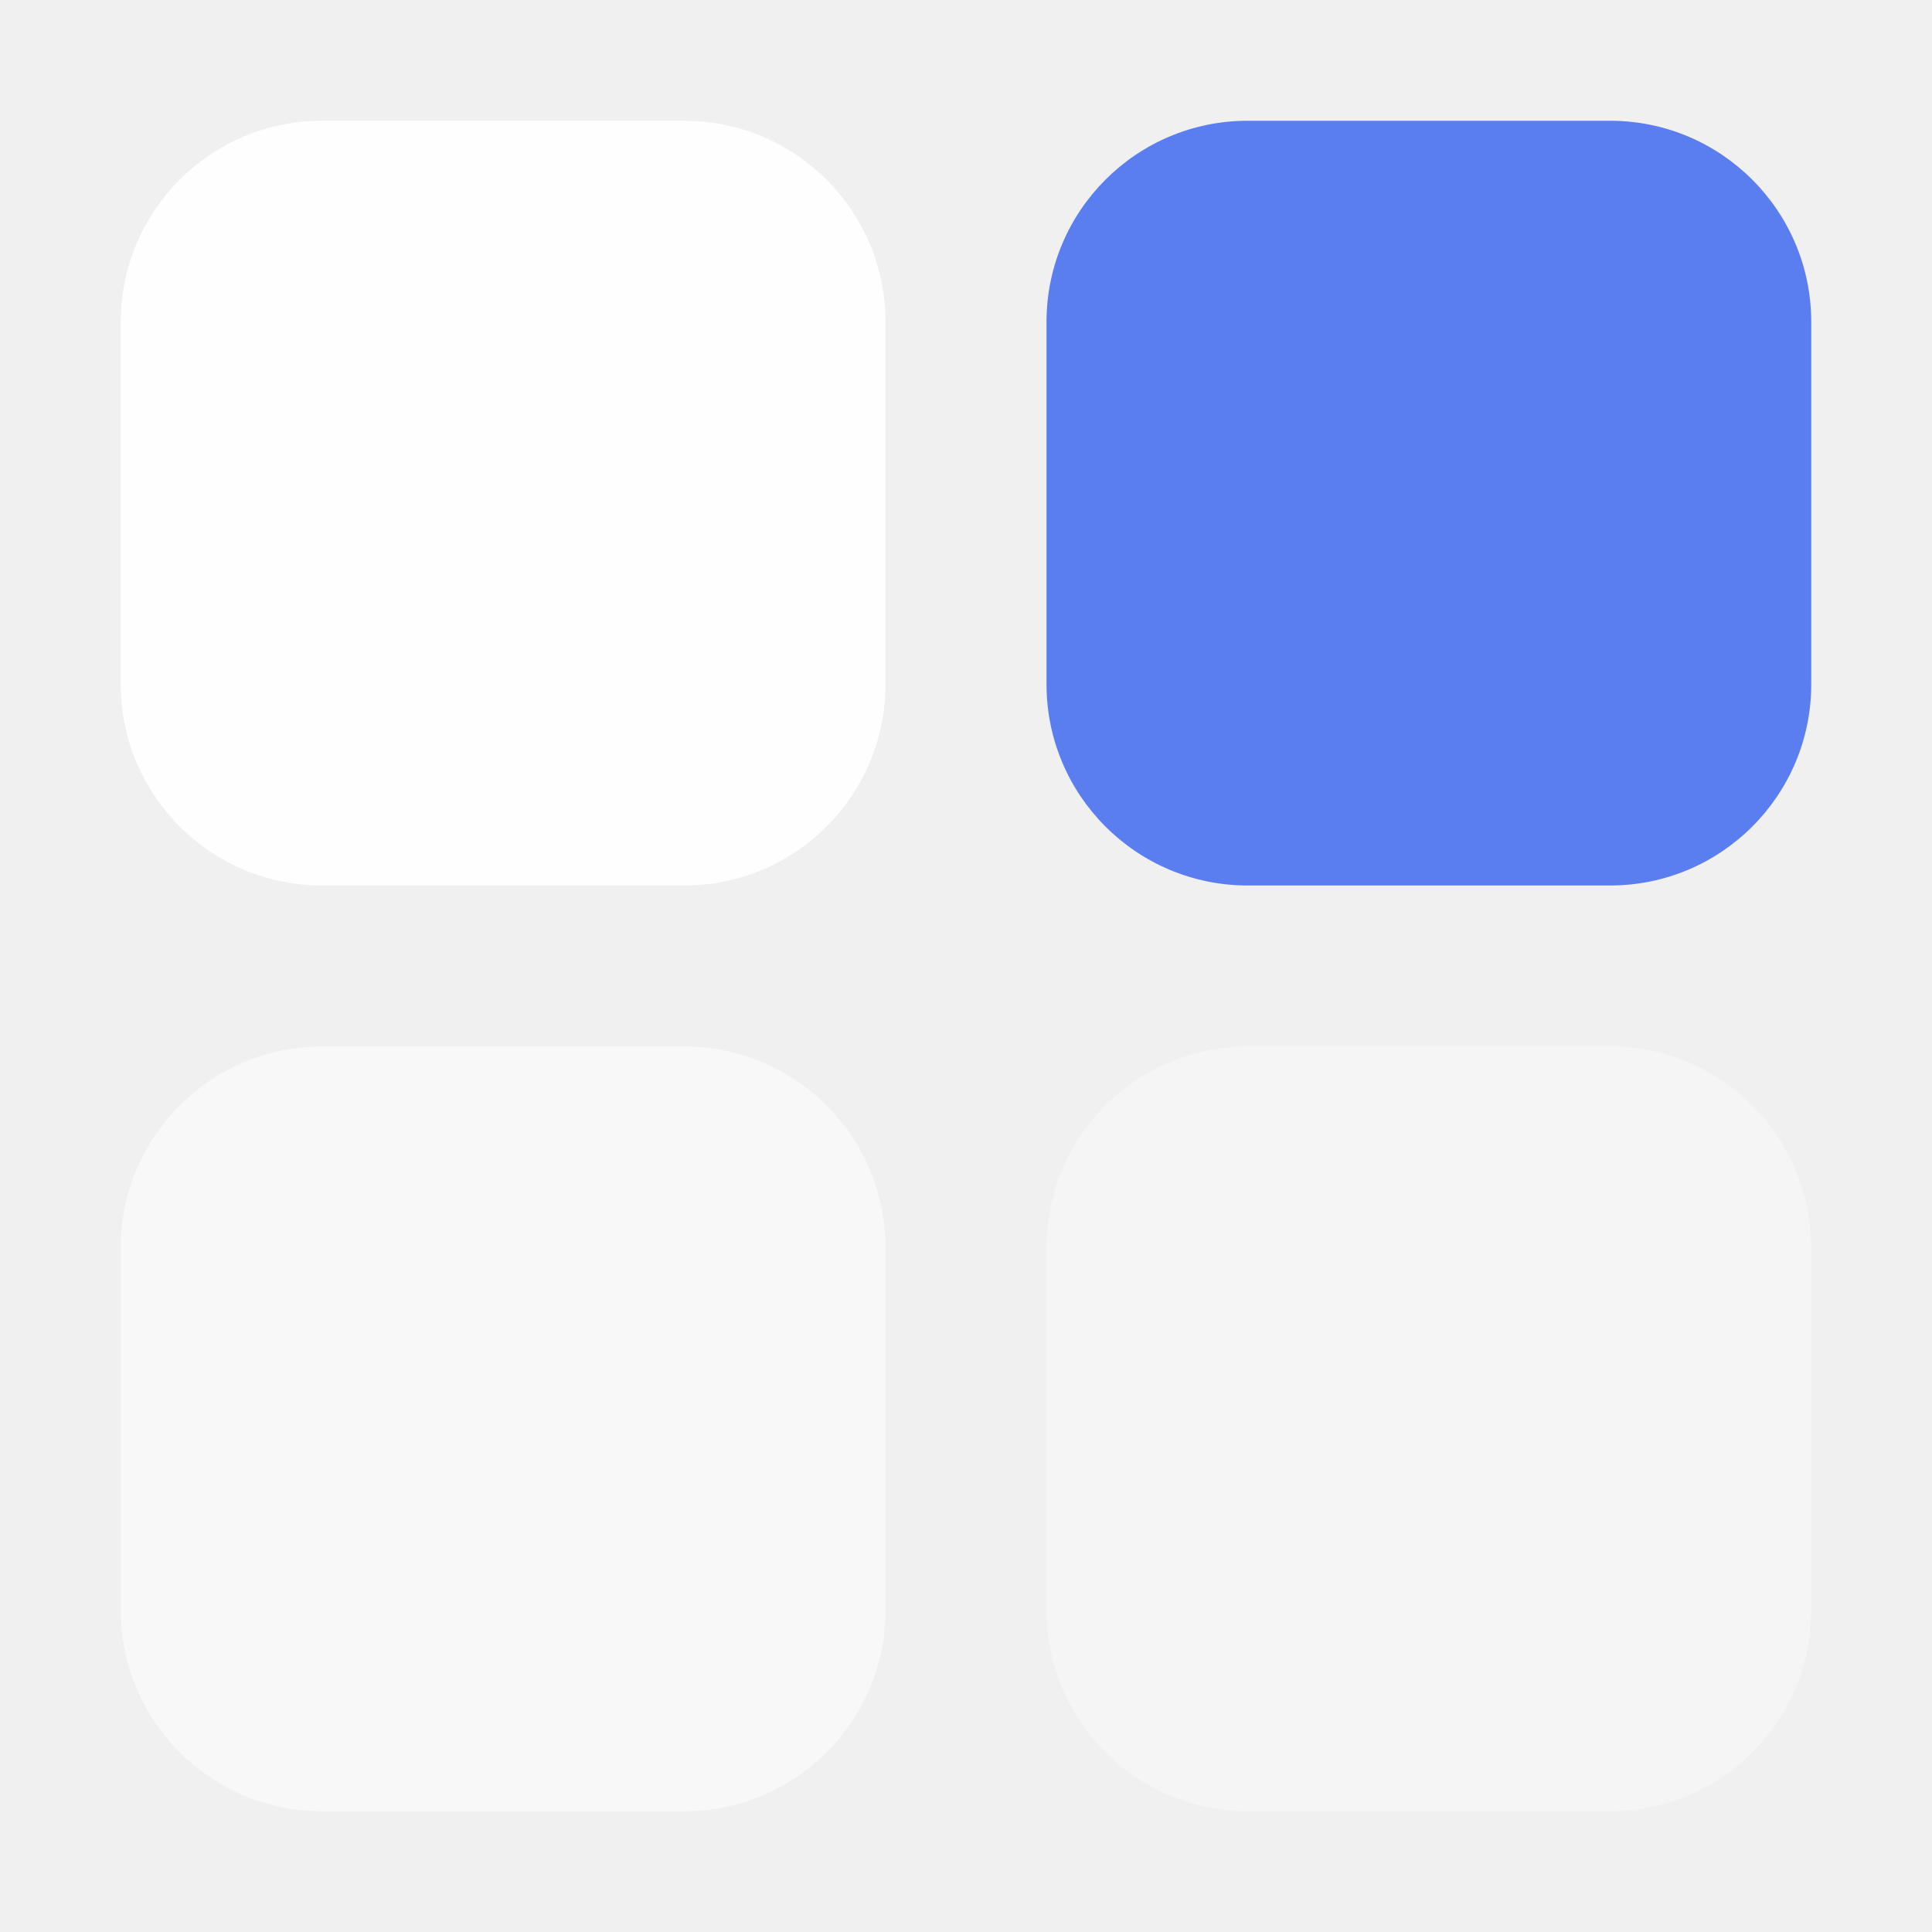
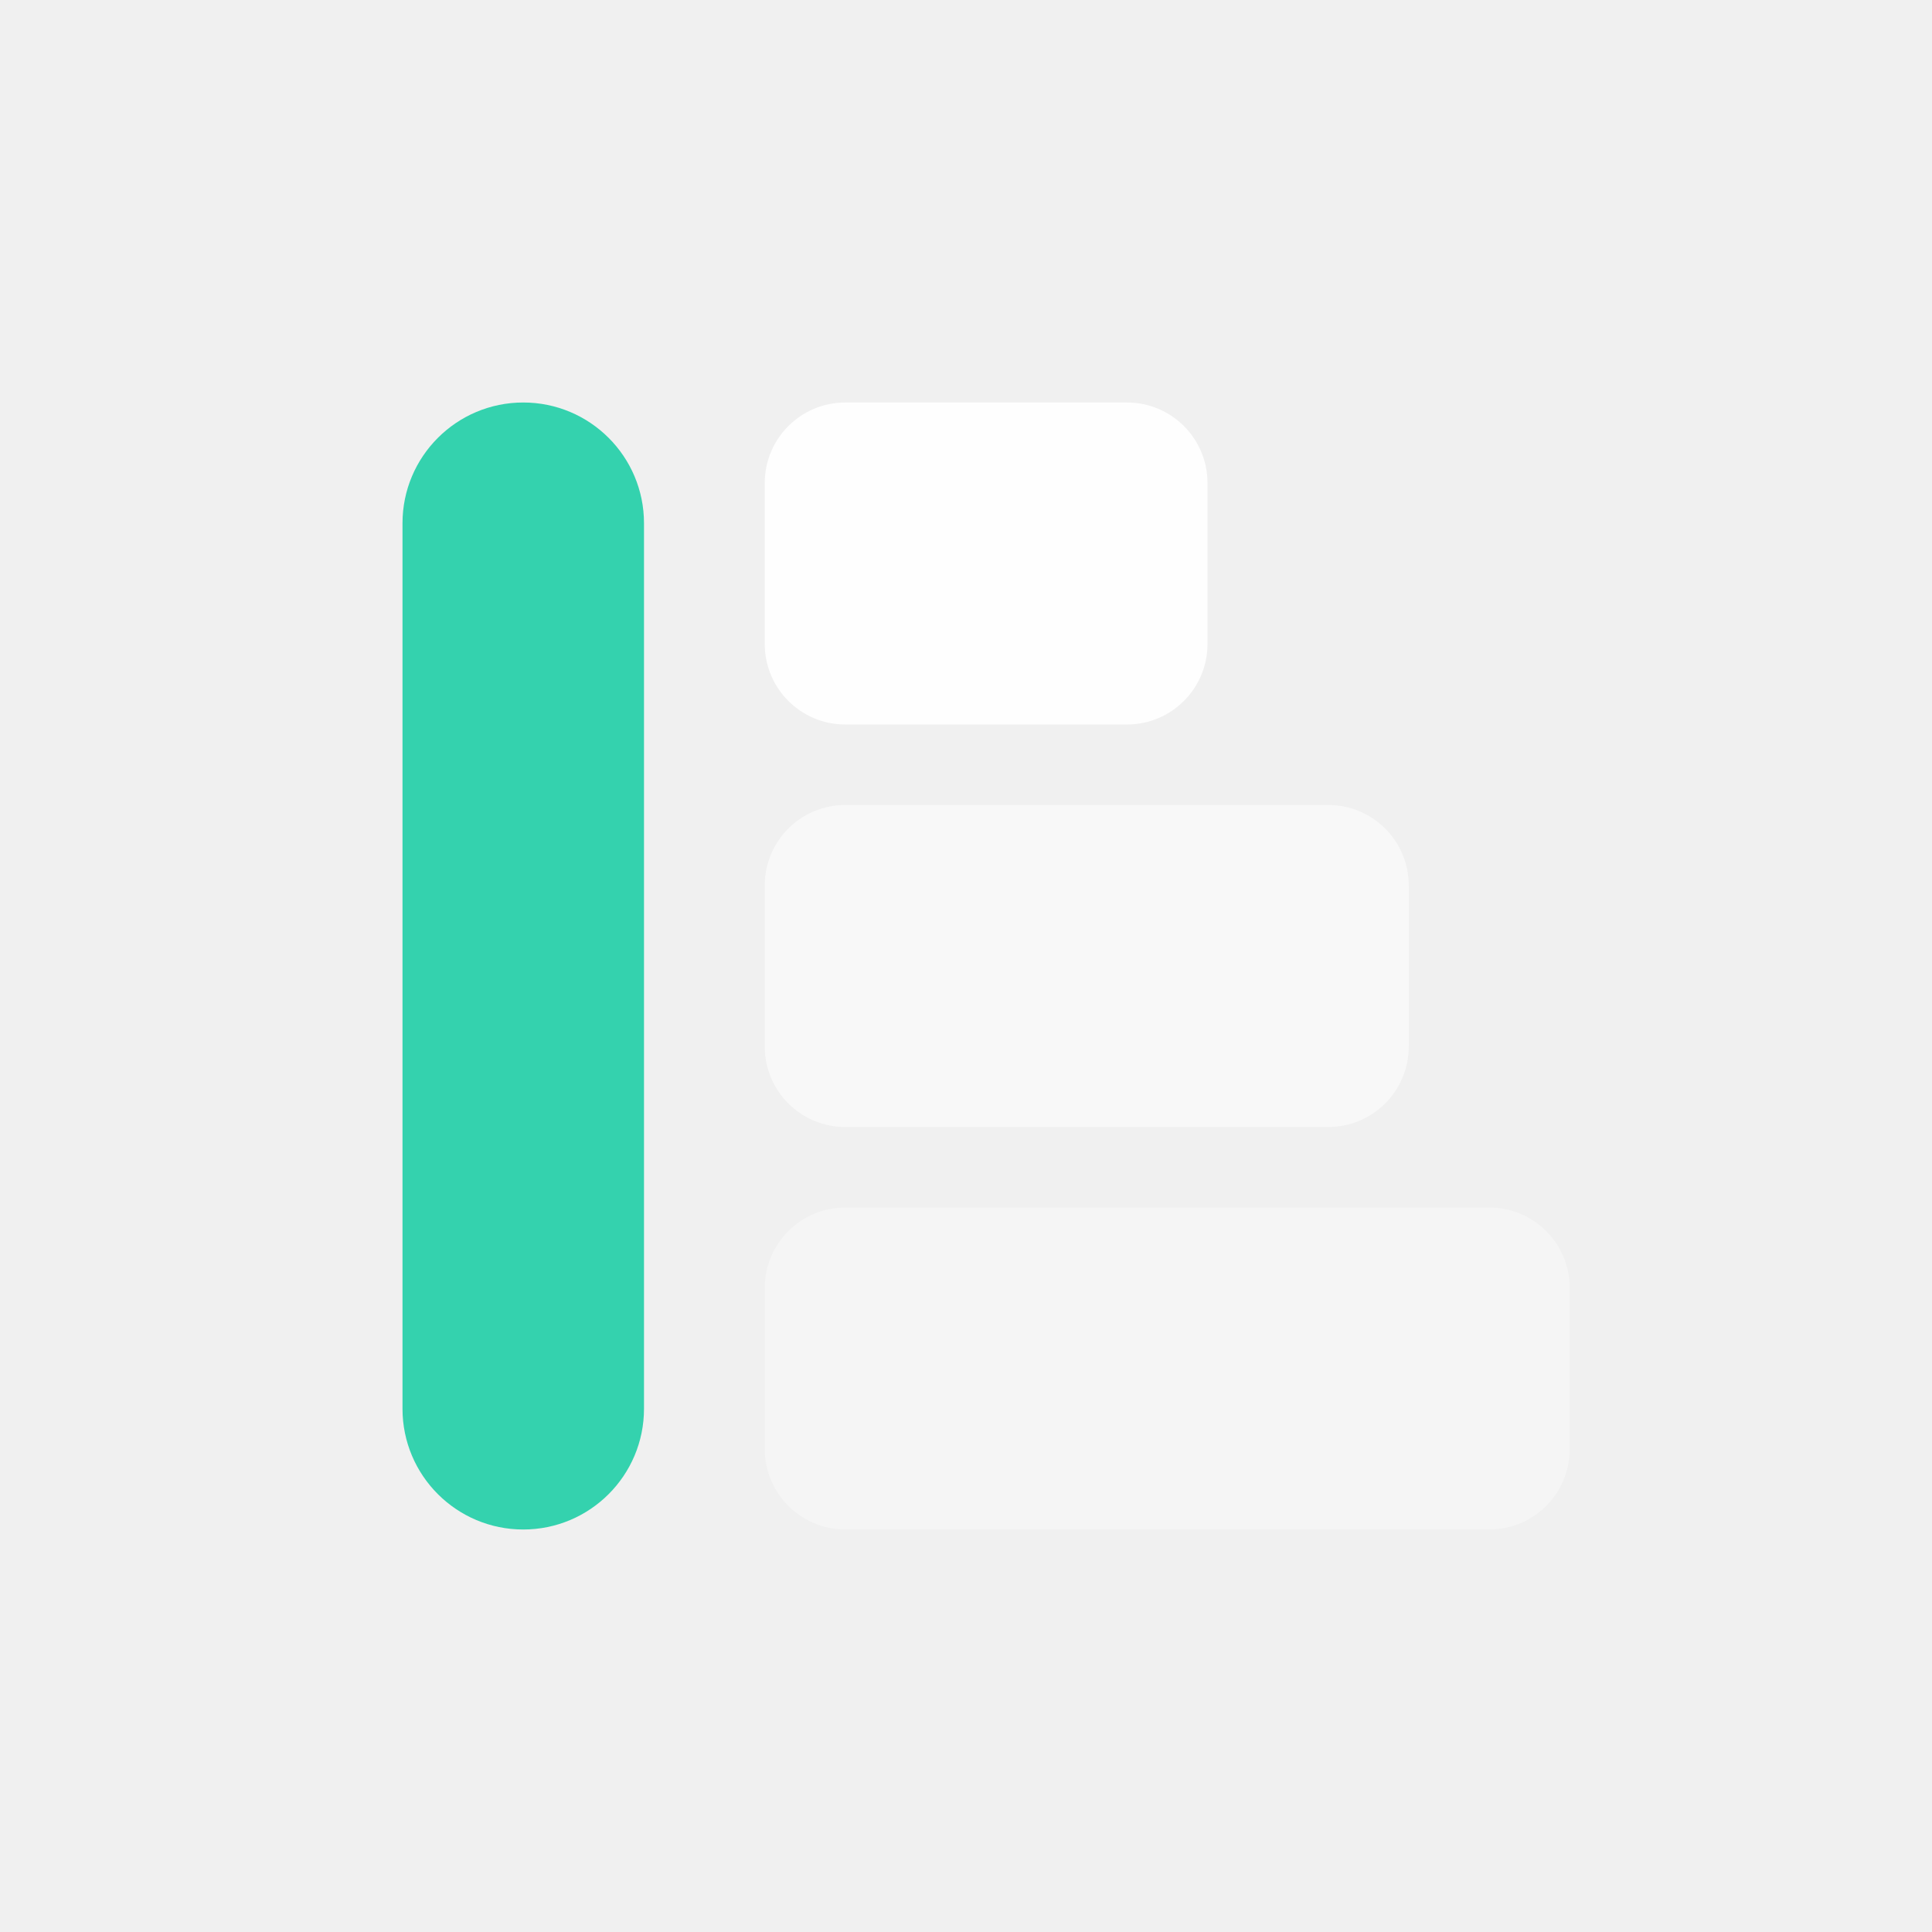
<svg xmlns="http://www.w3.org/2000/svg" width="48" height="48" viewBox="0 0 48 48" fill="none" role="img" aria-label="EzyCore">
-   <rect x="3" y="3" width="19" height="19" rx="5" fill="#FFFFFF" fill-opacity="0.92" />
-   <rect x="26" y="3" width="19" height="19" rx="5" fill="#5A7EF0" />
-   <rect x="3" y="26" width="19" height="19" rx="5" fill="#FFFFFF" fill-opacity="0.55" />
-   <rect x="26" y="26" width="19" height="19" rx="5" fill="#FFFFFF" fill-opacity="0.32" />
+   <rect x="10" y="10" width="6" height="28" rx="3" fill="#34D2AE" />
+   <rect x="19" y="10" width="11" height="8" rx="2" fill="#FFFFFF" fill-opacity="0.92" />
+   <rect x="19" y="20" width="16" height="8" rx="2" fill="#FFFFFF" fill-opacity="0.55" />
+   <rect x="19" y="30" width="20" height="8" rx="2" fill="#FFFFFF" fill-opacity="0.32" />
</svg>
